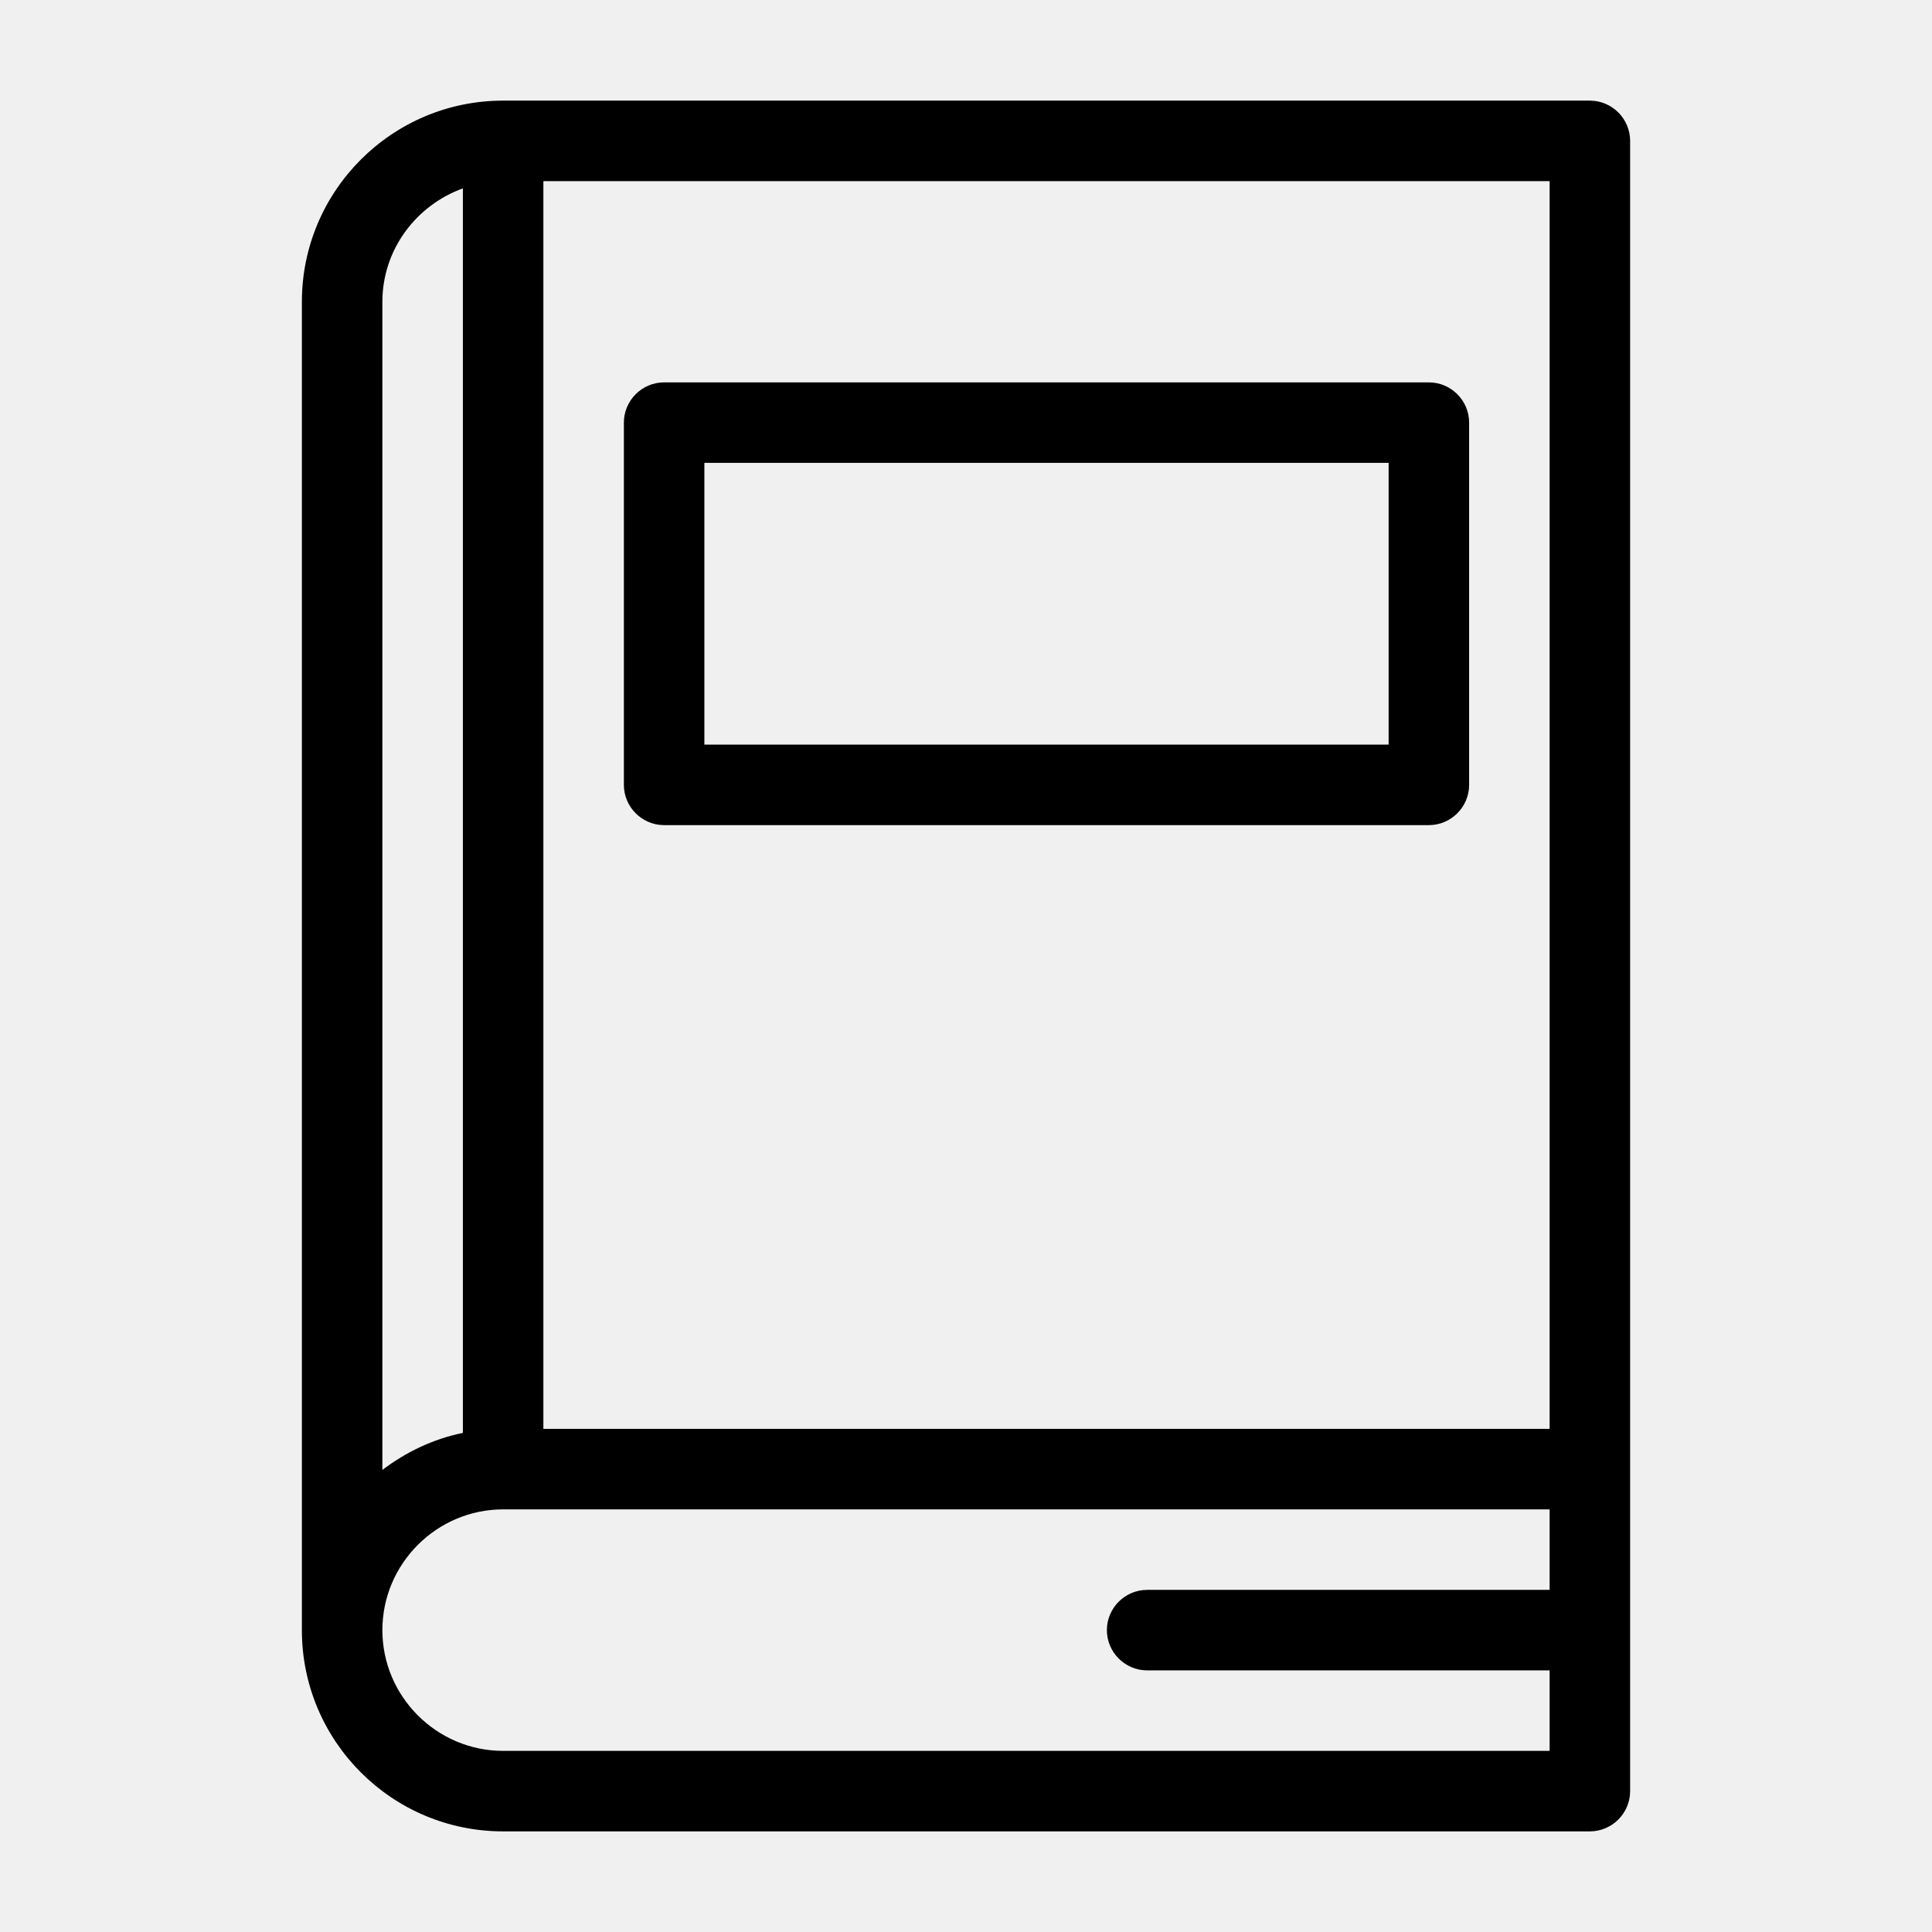
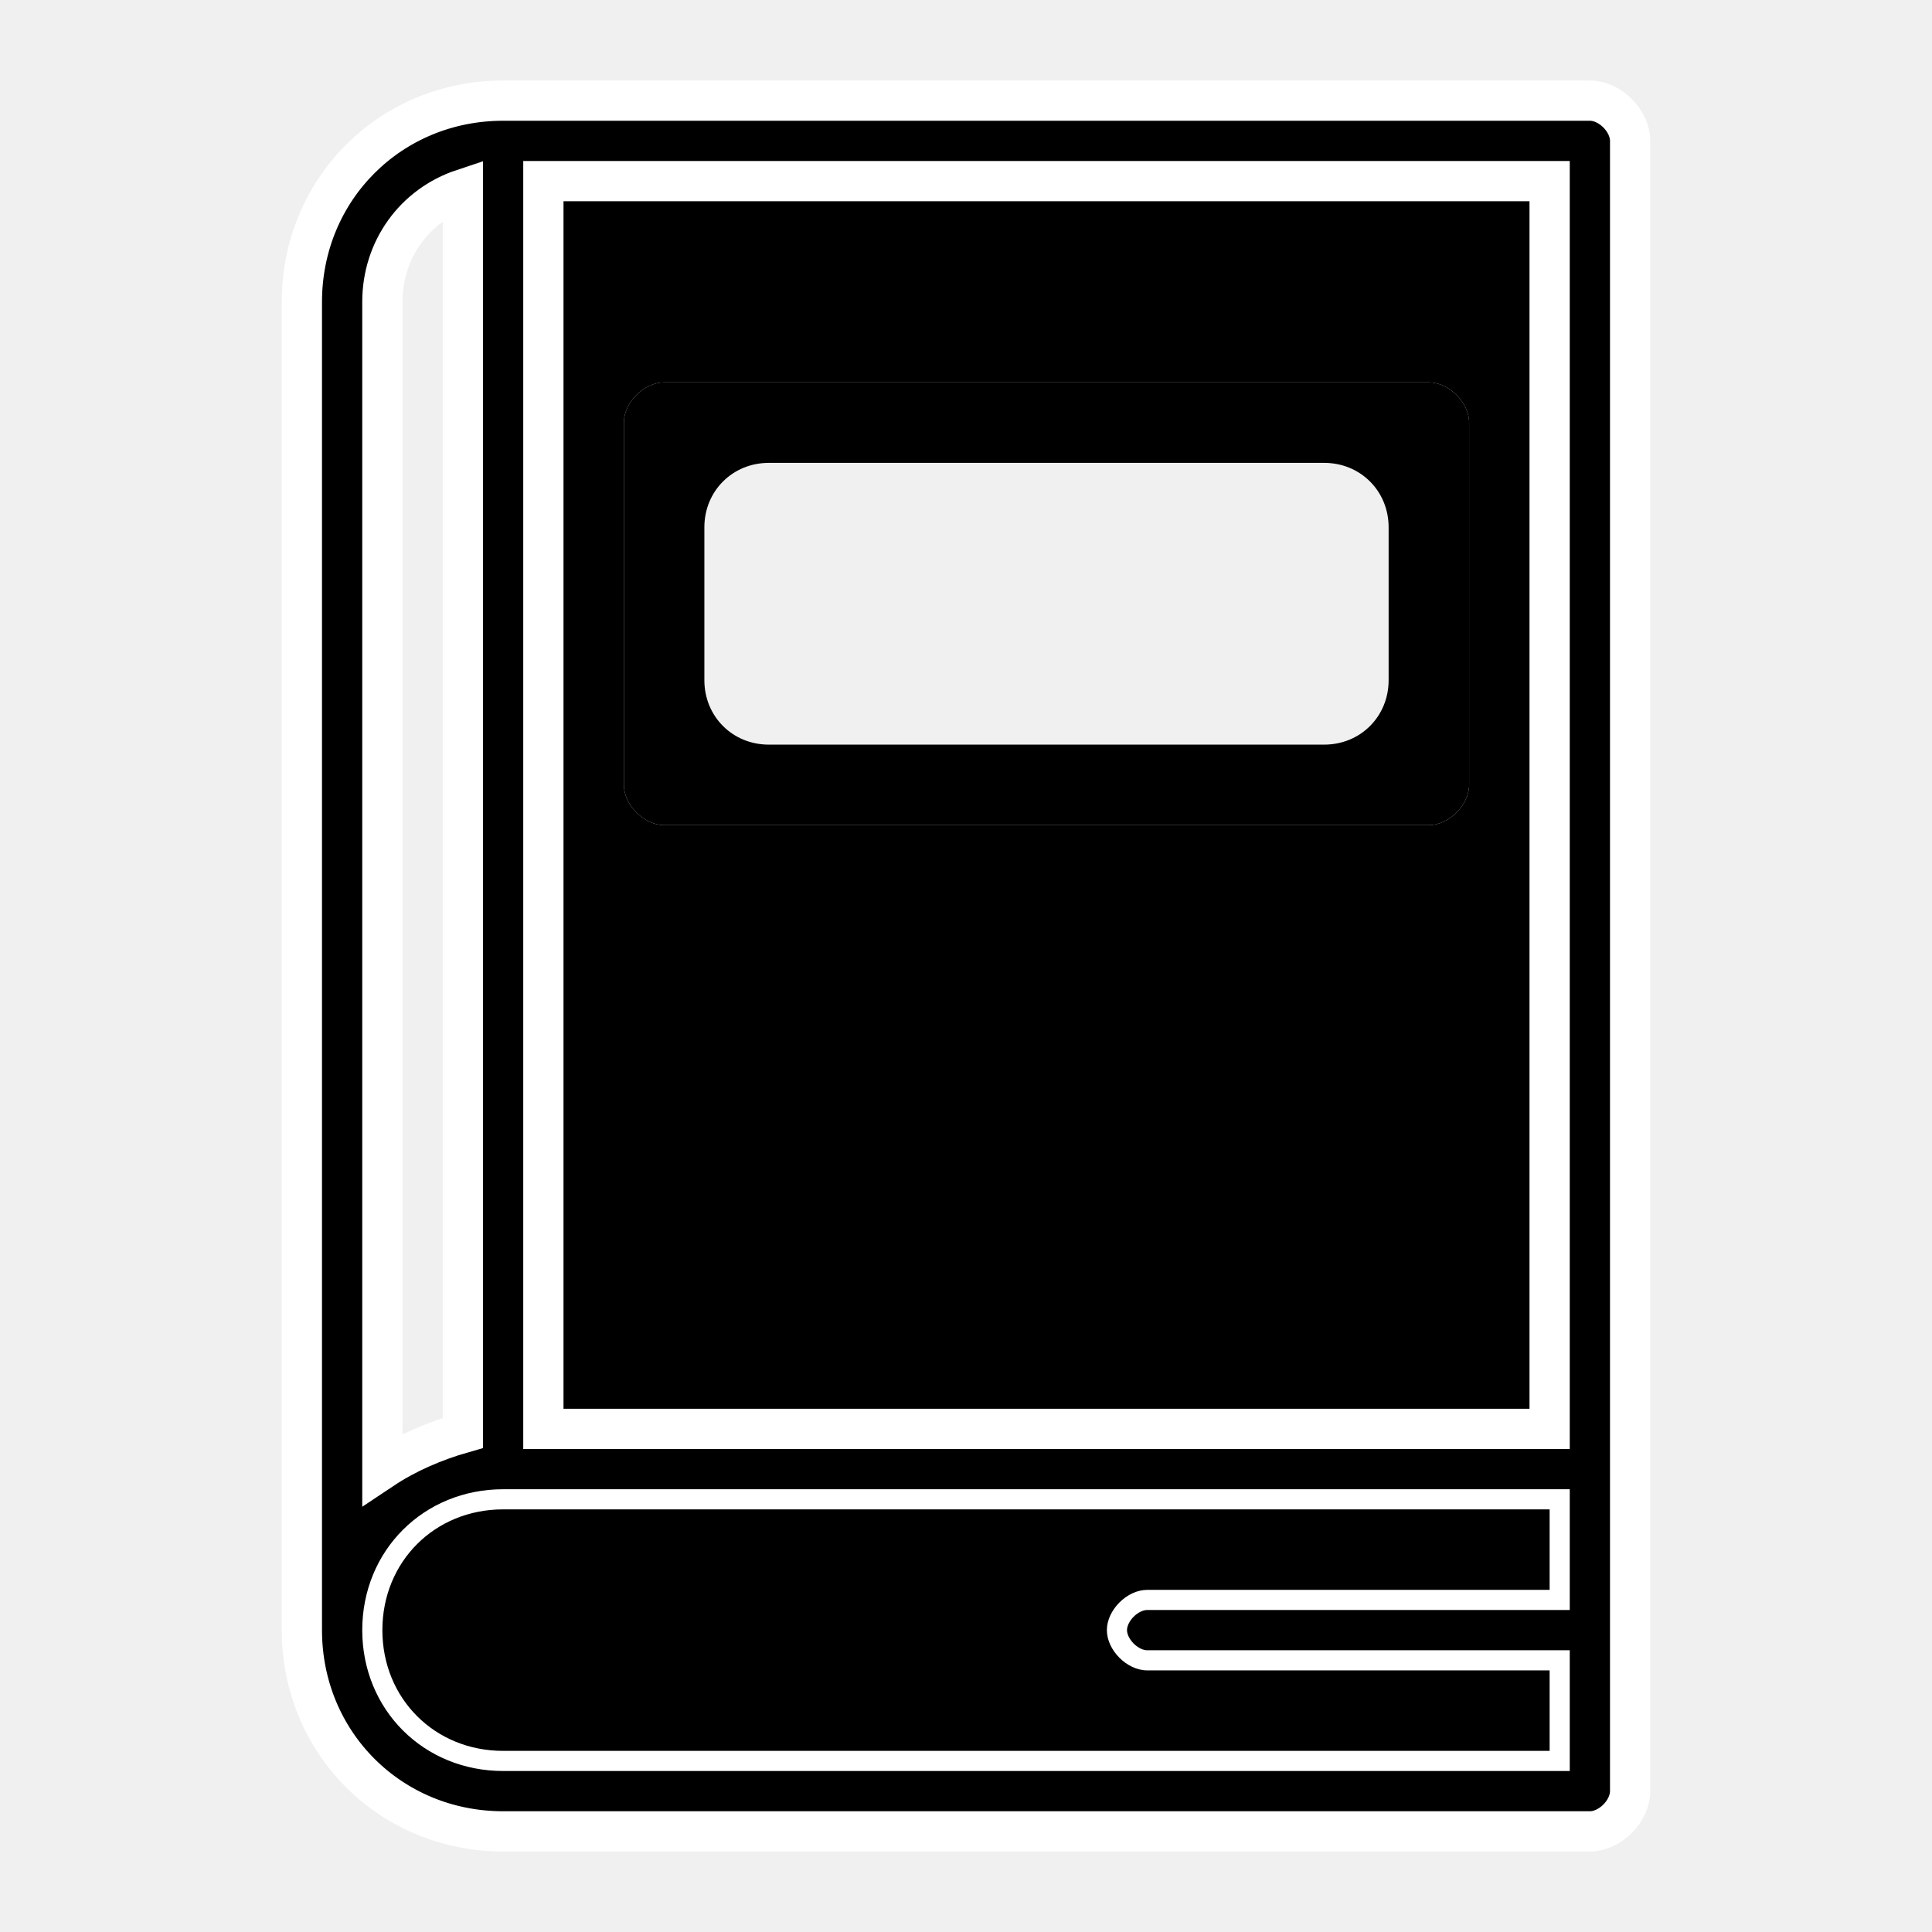
- <svg xmlns="http://www.w3.org/2000/svg" enable-background="new 0 0 48 48" viewBox="0 0 48 48">
-   <path d="M12.5,45.5h27c0.55,0,1-0.45,1-1v-8v-33c0-0.55-0.45-1-1-1h-27c-2.76,0-5,2.24-5,5v33C7.5,43.26,9.74,45.5,12.5,45.5z    M13.5,4.5h25v31h-25V4.5z M9.5,7.5c0-1.3,0.84-2.4,2-2.82V35.6c-0.74,0.15-1.42,0.48-2,0.92V7.5z M12.5,37.5h26v2h-10   c-0.55,0-1,0.45-1,1s0.45,1,1,1h10v2h-26c-1.65,0-3-1.35-3-3S10.85,37.5,12.5,37.5z" />
-   <path d="M35.5,9.5h-19c-0.55,0-1,0.45-1,1v9c0,0.55,0.45,1,1,1h19c0.55,0,1-0.45,1-1v-9C36.5,9.95,36.05,9.5,35.5,9.5z M34.5,18.5   h-17v-7h17V18.5z" />
+ <svg xmlns="http://www.w3.org/2000/svg" version="1.1" id="Layer_1" x="0px" y="0px" viewBox="0 0 48 48" style="enable-background:new 0 0 48 48;" xml:space="preserve">
+   <style type="text/css">
+ 	.st0{stroke:#FFFFFF;stroke-miterlimit:10;}
+ </style>
+   <path d="M13.5,4.5v31h25v-31H13.5z M36.5,19.5c0,0.5-0.5,1-1,1h-19c-0.5,0-1-0.5-1-1v-9c0-0.5,0.5-1,1-1h19c0.5,0,1,0.5,1,1V19.5z" />
+   <path class="st0" d="M39.5,2.5h-27c-2.8,0-5,2.2-5,5v33c0,2.8,2.2,5,5,5h27c0.5,0,1-0.5,1-1v-41C40.5,3,40,2.5,39.5,2.5z M9.5,7.5  c0-1.3,0.8-2.4,2-2.8v30.9c-0.7,0.2-1.4,0.5-2,0.9V7.5z M38.5,39.5h-10c-0.5,0-1,0.5-1,1s0.5,1,1,1h10v2h-26c-1.7,0-3-1.3-3-3  s1.3-3,3-3h26V39.5z M38.5,35.5h-25v-31h25V35.5z" />
+   <path d="M27.5,40.5c0,0.5,0.5,1,1,1h10v2h-26c-1.7,0-3-1.3-3-3s1.3-3,3-3h26v2h-10C28,39.5,27.5,40,27.5,40.5z" />
+   <path d="M35.5,9.5h-19c-0.5,0-1,0.5-1,1v9c0,0.5,0.5,1,1,1h19c0.5,0,1-0.5,1-1v-9C36.5,10,36,9.5,35.5,9.5z M32.9,18.5H19.1  c-0.9,0-1.6-0.7-1.6-1.6v-3.8c0-0.9,0.7-1.6,1.6-1.6h13.8c0.9,0,1.6,0.7,1.6,1.6v3.8C34.5,17.8,33.8,18.5,32.9,18.5z" />
</svg>
